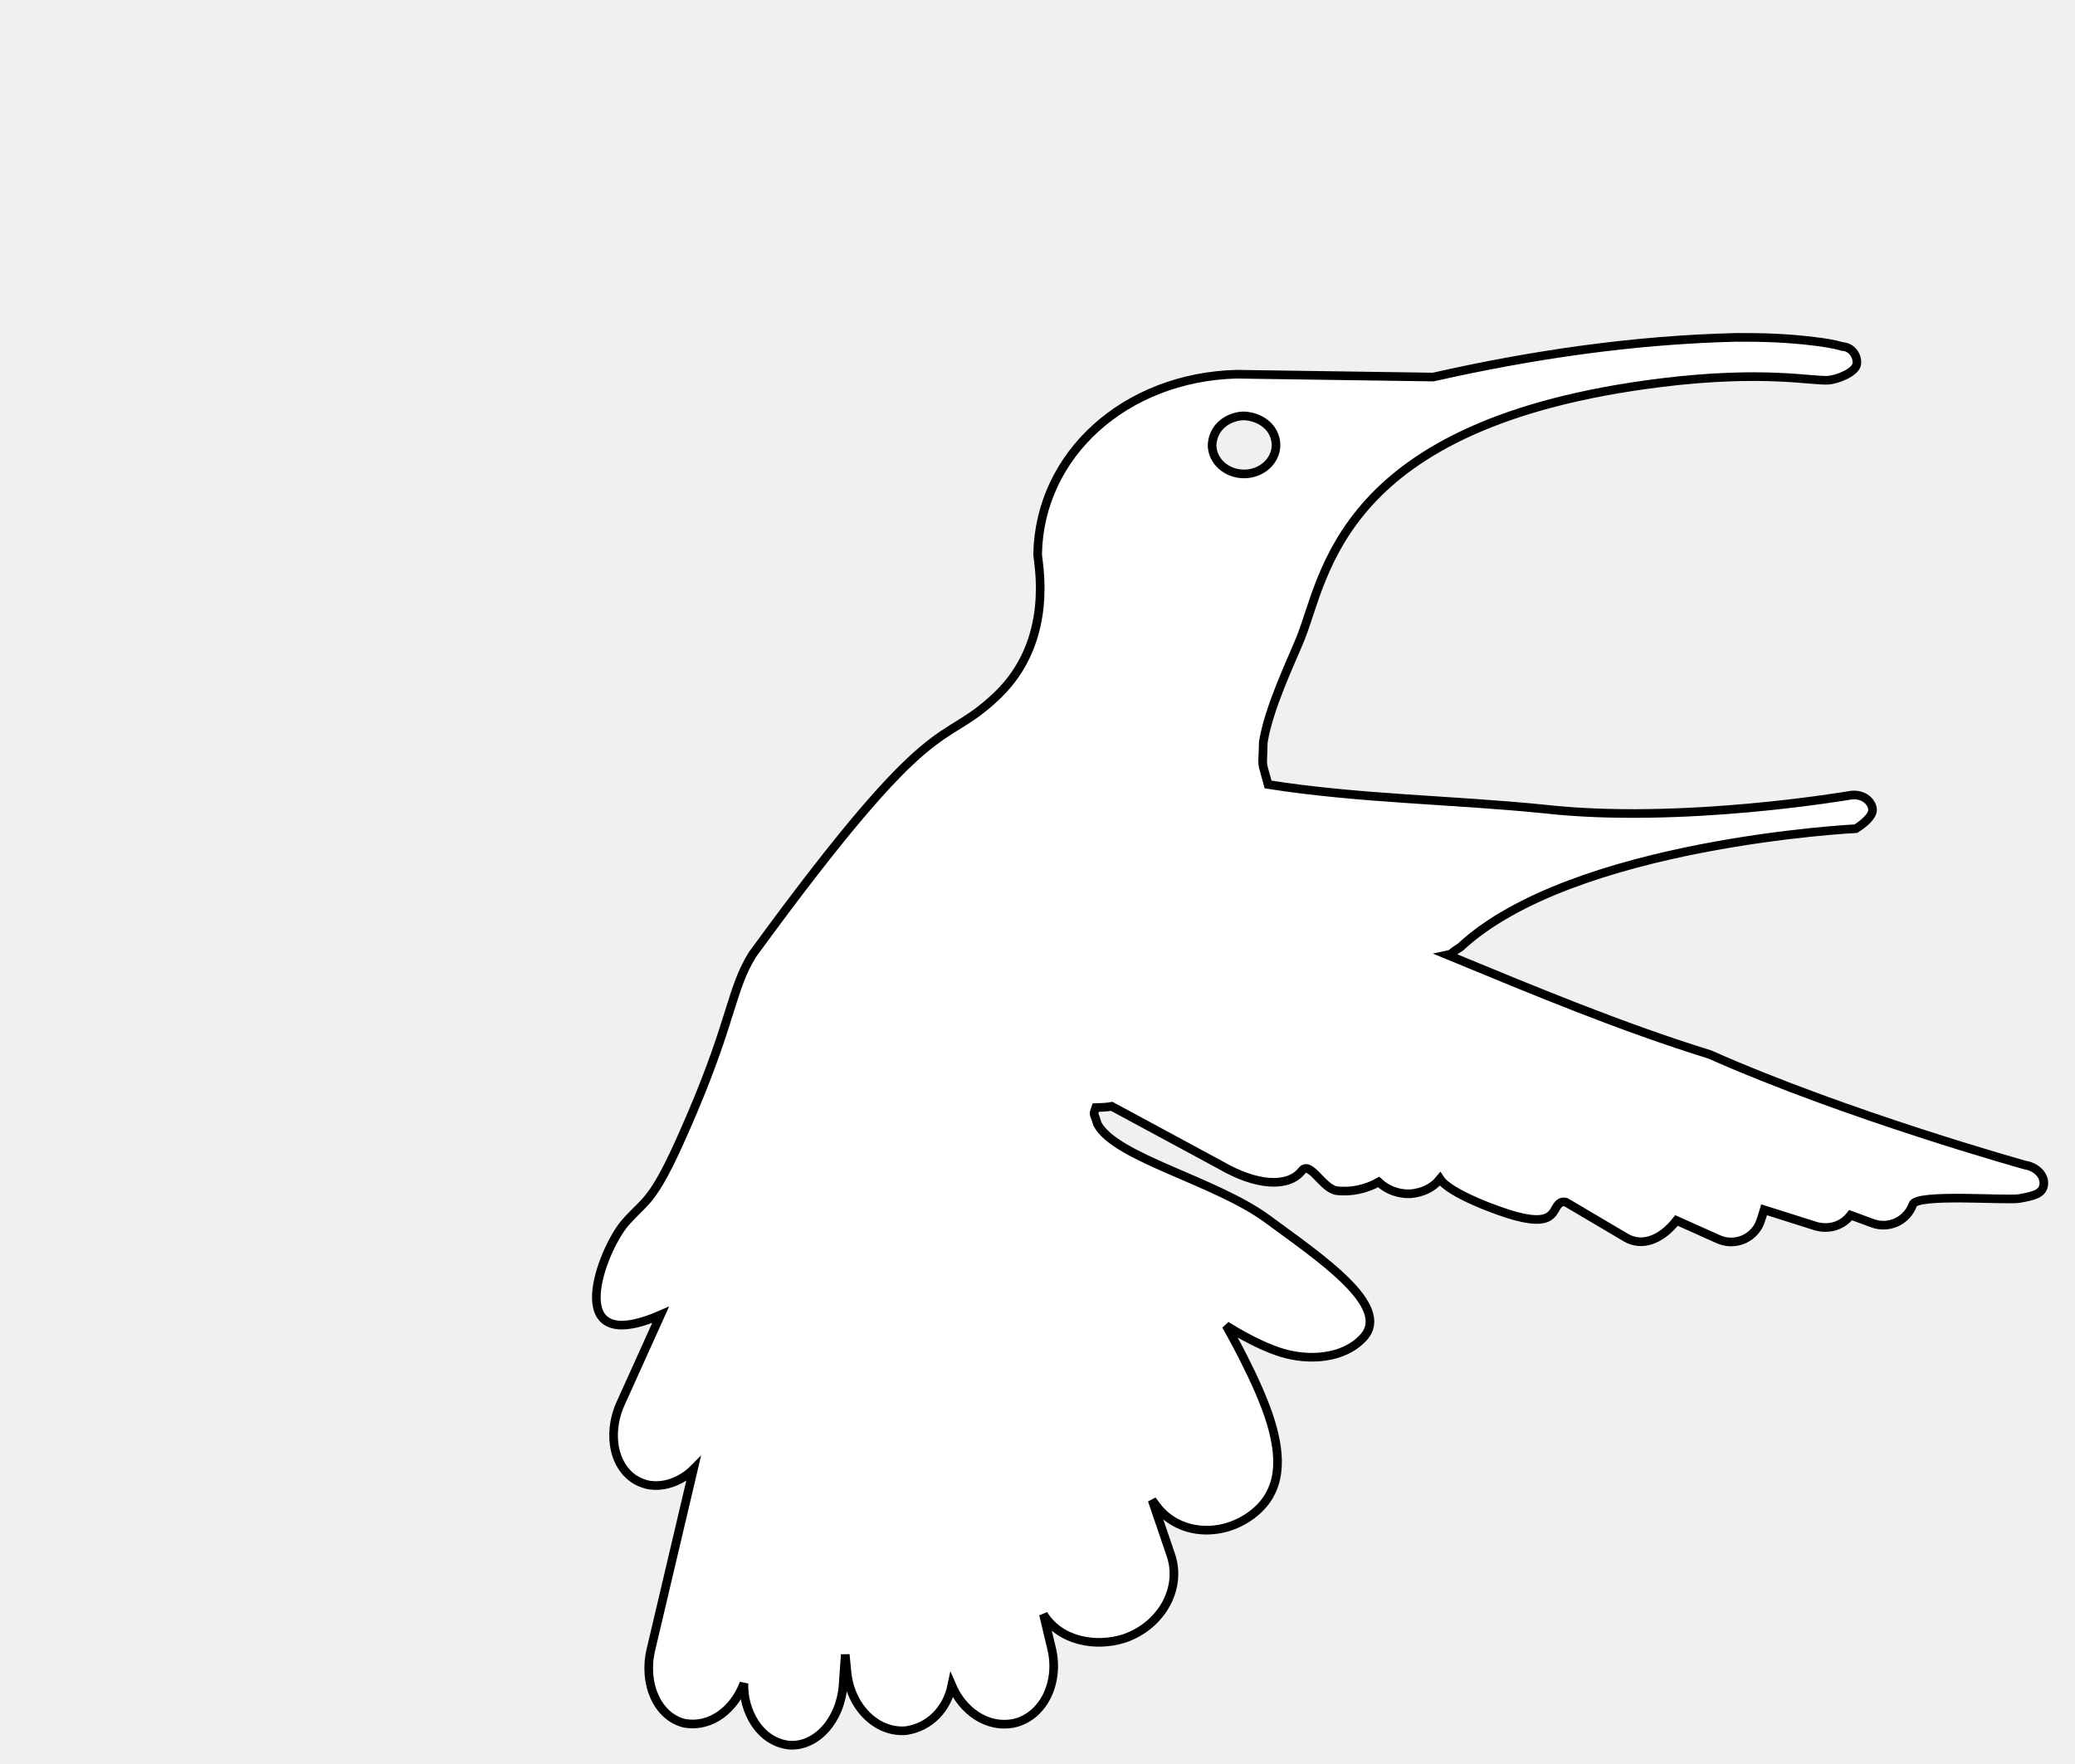
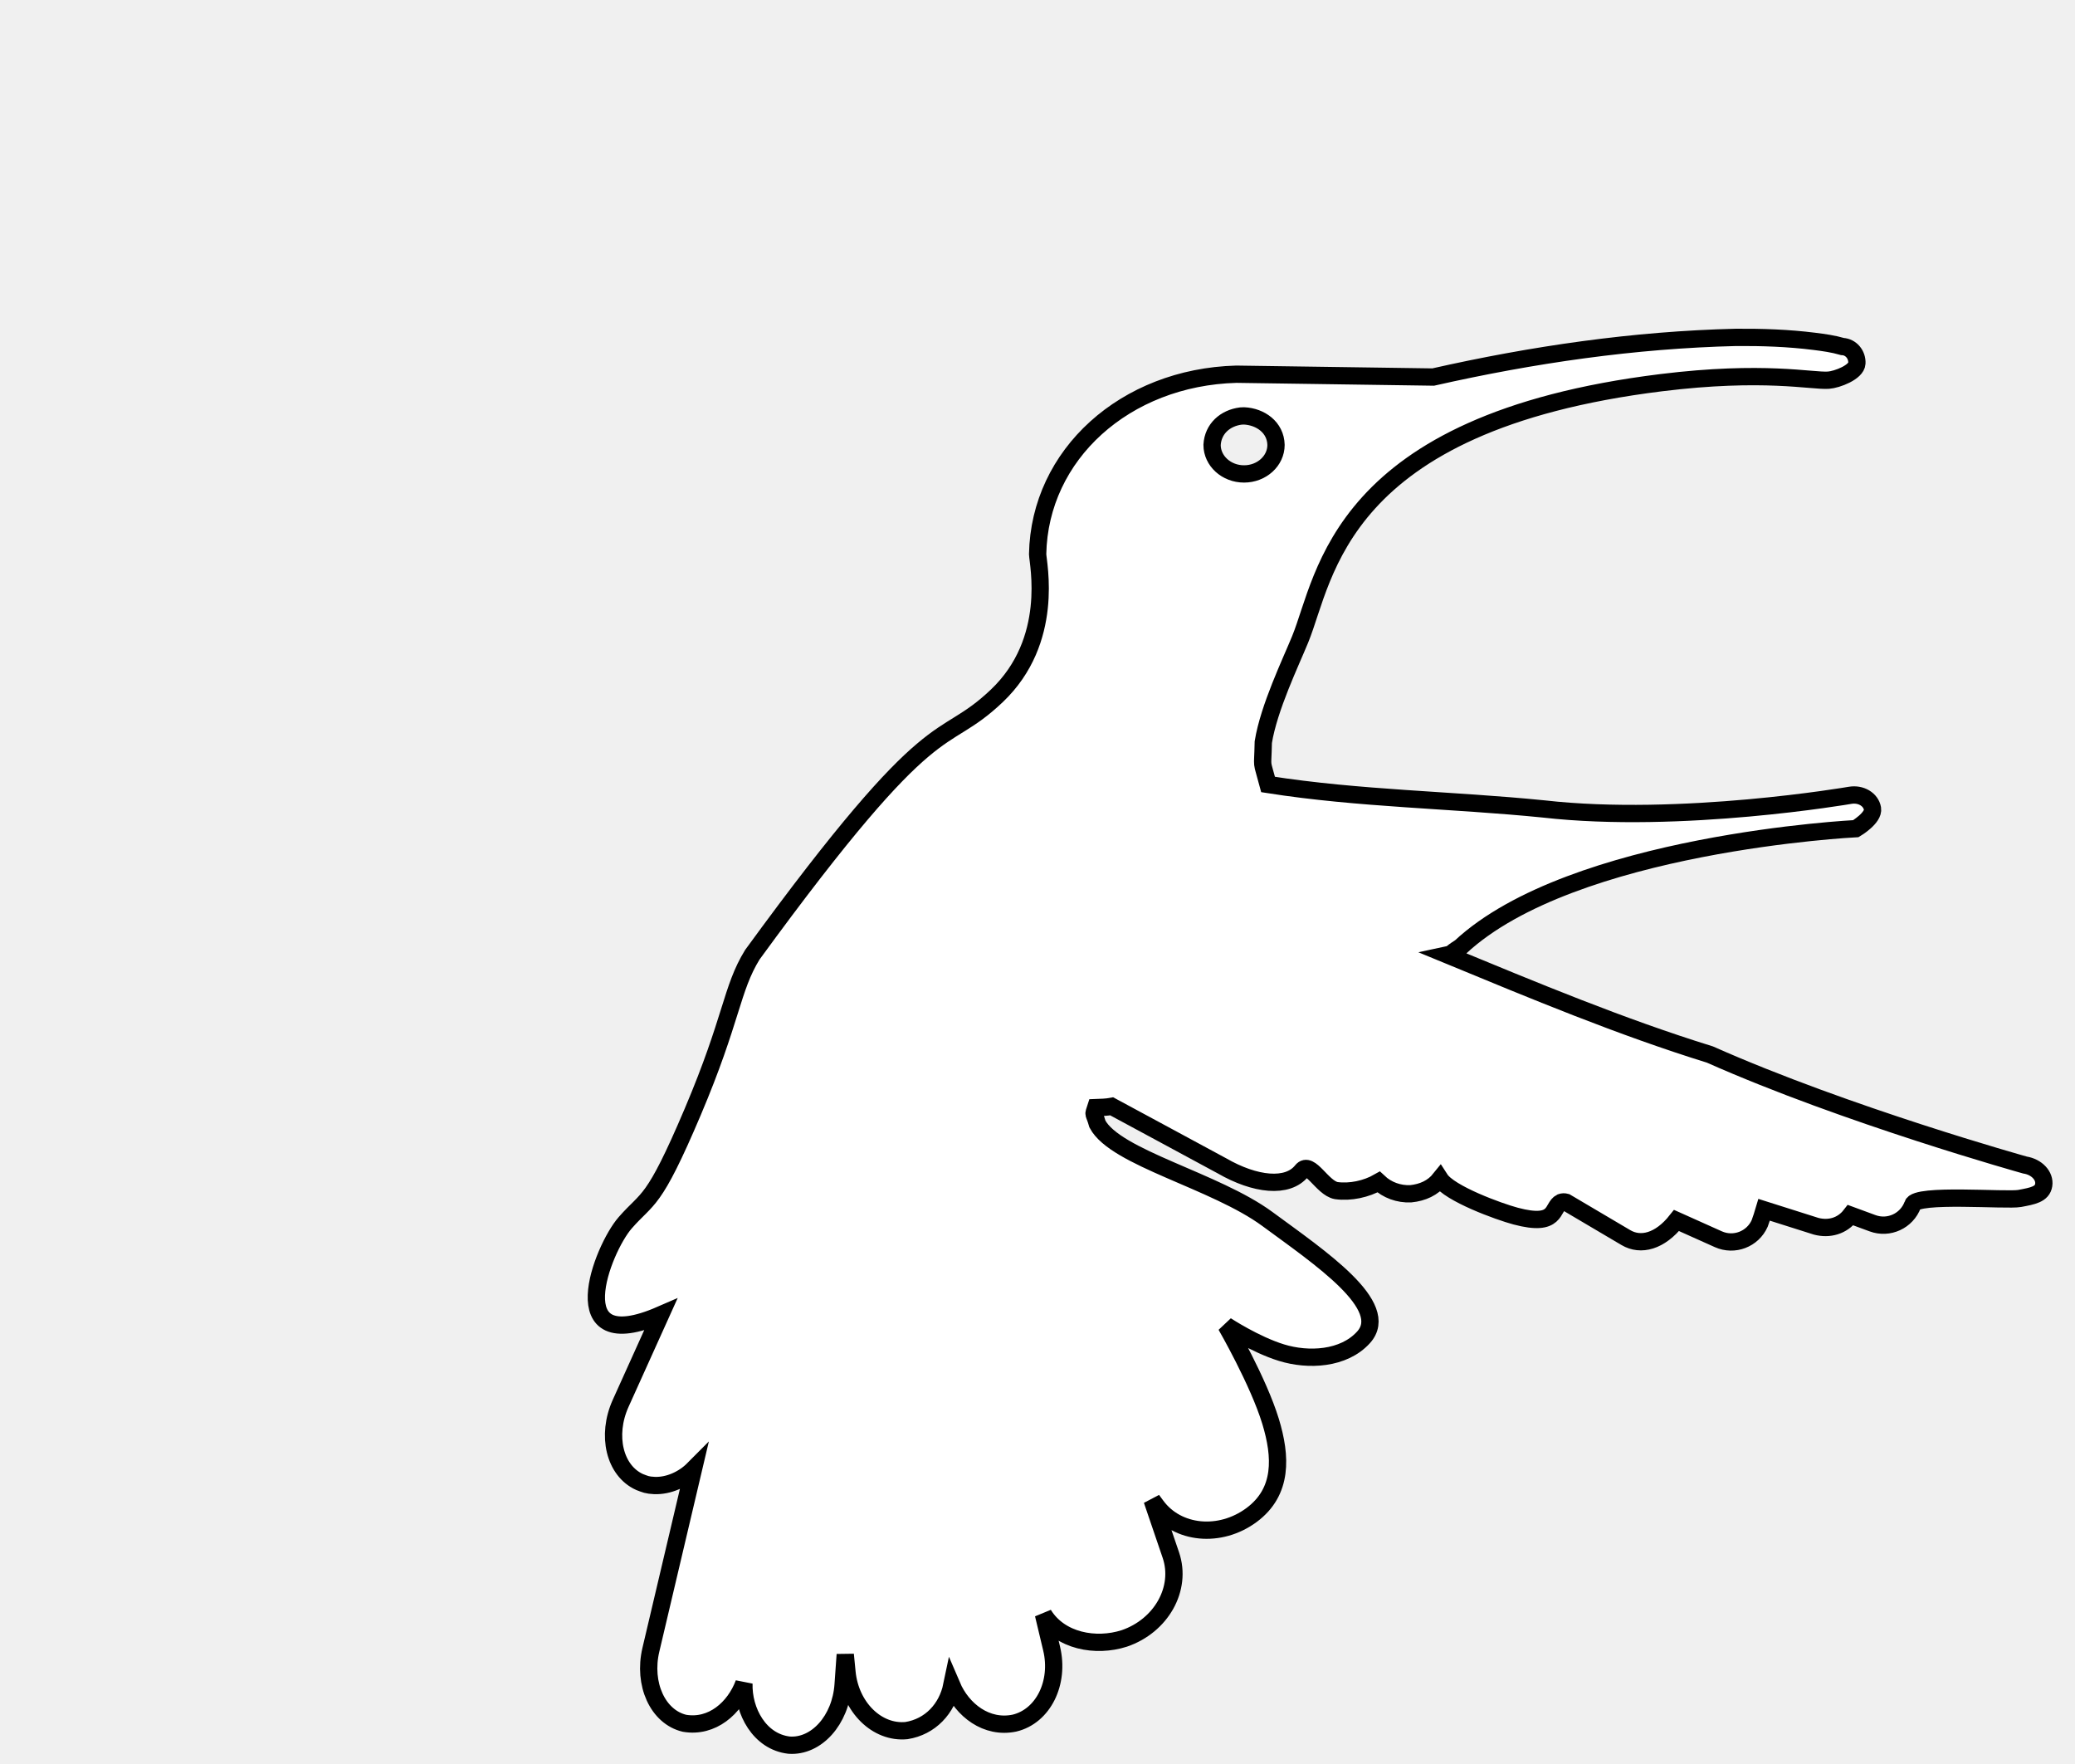
<svg xmlns="http://www.w3.org/2000/svg" version="1.1" x="0" y="0" width="60" height="51" viewBox="0, 0, 60, 51">
  <g id="Layer_2">
    <path d="M50.201,9.754 C50.954,9.749 51.708,9.774 52.455,9.868 C52.729,9.902 53.011,9.941 53.277,10.019 C53.52,10.031 53.706,10.249 53.693,10.505 C53.68,10.761 53.12,10.975 52.87,10.992 C52.395,11.025 51.003,10.697 48.033,11.064 C38.671,12.222 38.333,16.68 37.596,18.481 C37.323,19.149 36.69,20.459 36.529,21.456 C36.512,22.305 36.46,21.897 36.668,22.681 C39.308,23.096 41.982,23.121 44.635,23.388 C48.606,23.838 53.496,22.994 53.496,22.994 C53.808,22.94 54.098,23.112 54.144,23.378 C54.191,23.644 53.663,23.958 53.663,23.958 C53.663,23.958 45.475,24.364 42.227,27.384 C41.877,27.606 42.019,27.571 41.851,27.607 C44.353,28.639 46.855,29.686 49.443,30.488 C53.405,32.248 58.553,33.683 58.553,33.683 C58.894,33.736 59.137,33.996 59.095,34.263 C59.053,34.53 58.778,34.578 58.401,34.649 C58.024,34.72 55.393,34.495 55.308,34.83 C55.135,35.299 54.615,35.539 54.147,35.366 L53.511,35.132 C53.269,35.446 52.892,35.552 52.515,35.453 L51.012,34.977 C50.971,35.117 50.926,35.247 50.882,35.372 C50.678,35.828 50.143,36.032 49.687,35.828 L48.478,35.286 C47.999,35.892 47.444,36.035 47.014,35.781 L45.282,34.758 C45.231,34.744 45.188,34.746 45.138,34.763 C44.86,34.898 45.053,35.487 43.825,35.159 C43.341,35.03 41.912,34.509 41.64,34.086 C41.433,34.345 41.138,34.479 40.792,34.514 C40.444,34.529 40.111,34.407 39.864,34.174 C39.511,34.376 39.048,34.479 38.637,34.422 C38.229,34.344 37.881,33.55 37.643,33.849 C37.234,34.363 36.292,34.259 35.333,33.706 C34.272,33.13 33.208,32.561 32.146,31.986 C31.994,32.015 31.839,32.017 31.684,32.023 C31.603,32.277 31.624,32.119 31.733,32.498 C32.256,33.48 35.138,34.131 36.65,35.245 C38.163,36.359 40.253,37.756 39.426,38.666 C38.852,39.298 37.83,39.346 37.058,39.108 C36.286,38.871 35.453,38.322 35.453,38.322 C35.453,38.322 36.391,39.947 36.74,41.096 C37.048,42.109 37.1,43.127 36.189,43.802 C35.278,44.476 34.047,44.359 33.44,43.539 L33.314,43.369 L33.856,44.96 C34.185,45.926 33.581,47.005 32.508,47.37 C31.69,47.632 30.651,47.453 30.172,46.673 L30.408,47.662 C30.645,48.654 30.164,49.62 29.333,49.818 C28.527,49.986 27.827,49.446 27.522,48.731 C27.382,49.406 26.898,49.925 26.211,50.034 C25.361,50.117 24.591,49.362 24.491,48.347 L24.441,47.836 L24.379,48.712 C24.308,49.73 23.609,50.51 22.819,50.455 C21.962,50.358 21.486,49.468 21.511,48.668 C21.243,49.385 20.592,49.958 19.794,49.823 C19.022,49.641 18.586,48.689 18.821,47.696 L20.051,42.478 C19.763,42.768 19.332,42.967 18.918,42.948 C18.709,42.938 18.66,42.91 18.495,42.848 C17.772,42.522 17.527,41.504 17.946,40.574 L19.102,38.014 C16.179,39.285 17.413,36.111 18.079,35.351 C18.745,34.59 18.882,34.852 20.029,32.15 C21.175,29.448 21.145,28.592 21.754,27.603 C27.137,20.221 27.135,21.722 28.823,20.119 C30.51,18.516 30.011,16.288 30.004,16.021 C30.058,13.141 32.532,10.907 35.75,10.819 L41.441,10.901 C44.321,10.251 47.249,9.825 50.201,9.754 z M35.972,12.024 L35.878,12.028 C35.427,12.086 35.074,12.396 35.048,12.863 C35.048,13.326 35.462,13.702 35.972,13.702 C36.483,13.702 36.897,13.326 36.897,12.863 C36.885,12.355 36.447,12.046 35.972,12.024 z" fill="#FFFFFF" />
-     <path d="M50.201,9.754 C50.954,9.749 51.708,9.774 52.455,9.868 C52.729,9.902 53.011,9.941 53.277,10.019 C53.52,10.031 53.706,10.249 53.693,10.505 C53.68,10.761 53.12,10.975 52.87,10.992 C52.395,11.025 51.003,10.697 48.033,11.064 C38.671,12.222 38.333,16.68 37.596,18.481 C37.323,19.149 36.69,20.459 36.529,21.456 C36.512,22.305 36.46,21.897 36.668,22.681 C39.308,23.096 41.982,23.121 44.635,23.388 C48.606,23.838 53.496,22.994 53.496,22.994 C53.808,22.94 54.098,23.112 54.144,23.378 C54.191,23.644 53.663,23.958 53.663,23.958 C53.663,23.958 45.475,24.364 42.227,27.384 C41.877,27.606 42.019,27.571 41.851,27.607 C44.353,28.639 46.855,29.686 49.443,30.488 C53.405,32.248 58.553,33.683 58.553,33.683 C58.894,33.736 59.137,33.996 59.095,34.263 C59.053,34.53 58.778,34.578 58.401,34.649 C58.024,34.72 55.393,34.495 55.308,34.83 C55.135,35.299 54.615,35.539 54.147,35.366 L53.511,35.132 C53.269,35.446 52.892,35.552 52.515,35.453 L51.012,34.977 C50.971,35.117 50.926,35.247 50.882,35.372 C50.678,35.828 50.143,36.032 49.687,35.828 L48.478,35.286 C47.999,35.892 47.444,36.035 47.014,35.781 L45.282,34.758 C45.231,34.744 45.188,34.746 45.138,34.763 C44.86,34.898 45.053,35.487 43.825,35.159 C43.341,35.03 41.912,34.509 41.64,34.086 C41.433,34.345 41.138,34.479 40.792,34.514 C40.444,34.529 40.111,34.407 39.864,34.174 C39.511,34.376 39.048,34.479 38.637,34.422 C38.229,34.344 37.881,33.55 37.643,33.849 C37.234,34.363 36.292,34.259 35.333,33.706 C34.272,33.13 33.208,32.561 32.146,31.986 C31.994,32.015 31.839,32.017 31.684,32.023 C31.603,32.277 31.624,32.119 31.733,32.498 C32.256,33.48 35.138,34.131 36.65,35.245 C38.163,36.359 40.253,37.756 39.426,38.666 C38.852,39.298 37.83,39.346 37.058,39.108 C36.286,38.871 35.453,38.322 35.453,38.322 C35.453,38.322 36.391,39.947 36.74,41.096 C37.048,42.109 37.1,43.127 36.189,43.802 C35.278,44.476 34.047,44.359 33.44,43.539 L33.314,43.369 L33.856,44.96 C34.185,45.926 33.581,47.005 32.508,47.37 C31.69,47.632 30.651,47.453 30.172,46.673 L30.408,47.662 C30.645,48.654 30.164,49.62 29.333,49.818 C28.527,49.986 27.827,49.446 27.522,48.731 C27.382,49.406 26.898,49.925 26.211,50.034 C25.361,50.117 24.591,49.362 24.491,48.347 L24.441,47.836 L24.379,48.712 C24.308,49.73 23.609,50.51 22.819,50.455 C21.962,50.358 21.486,49.468 21.511,48.668 C21.243,49.385 20.592,49.958 19.794,49.823 C19.022,49.641 18.586,48.689 18.821,47.696 L20.051,42.478 C19.763,42.768 19.332,42.967 18.918,42.948 C18.709,42.938 18.66,42.91 18.495,42.848 C17.772,42.522 17.527,41.504 17.946,40.574 L19.102,38.014 C16.179,39.285 17.413,36.111 18.079,35.351 C18.745,34.59 18.882,34.852 20.029,32.15 C21.175,29.448 21.145,28.592 21.754,27.603 C27.137,20.221 27.135,21.722 28.823,20.119 C30.51,18.516 30.011,16.288 30.004,16.021 C30.058,13.141 32.532,10.907 35.75,10.819 L41.441,10.901 C44.321,10.251 47.249,9.825 50.201,9.754 z M35.972,12.024 L35.878,12.028 C35.427,12.086 35.074,12.396 35.048,12.863 C35.048,13.326 35.462,13.702 35.972,13.702 C36.483,13.702 36.897,13.326 36.897,12.863 C36.885,12.355 36.447,12.046 35.972,12.024 z" fill-opacity="0" stroke="#000000" stroke-width="0.25" />
+     <path d="M50.201,9.754 C50.954,9.749 51.708,9.774 52.455,9.868 C52.729,9.902 53.011,9.941 53.277,10.019 C53.52,10.031 53.706,10.249 53.693,10.505 C53.68,10.761 53.12,10.975 52.87,10.992 C52.395,11.025 51.003,10.697 48.033,11.064 C38.671,12.222 38.333,16.68 37.596,18.481 C37.323,19.149 36.69,20.459 36.529,21.456 C36.512,22.305 36.46,21.897 36.668,22.681 C39.308,23.096 41.982,23.121 44.635,23.388 C48.606,23.838 53.496,22.994 53.496,22.994 C53.808,22.94 54.098,23.112 54.144,23.378 C54.191,23.644 53.663,23.958 53.663,23.958 C53.663,23.958 45.475,24.364 42.227,27.384 C41.877,27.606 42.019,27.571 41.851,27.607 C44.353,28.639 46.855,29.686 49.443,30.488 C53.405,32.248 58.553,33.683 58.553,33.683 C58.894,33.736 59.137,33.996 59.095,34.263 C59.053,34.53 58.778,34.578 58.401,34.649 C58.024,34.72 55.393,34.495 55.308,34.83 C55.135,35.299 54.615,35.539 54.147,35.366 L53.511,35.132 C53.269,35.446 52.892,35.552 52.515,35.453 L51.012,34.977 C50.971,35.117 50.926,35.247 50.882,35.372 C50.678,35.828 50.143,36.032 49.687,35.828 L48.478,35.286 C47.999,35.892 47.444,36.035 47.014,35.781 L45.282,34.758 C45.231,34.744 45.188,34.746 45.138,34.763 C44.86,34.898 45.053,35.487 43.825,35.159 C43.341,35.03 41.912,34.509 41.64,34.086 C41.433,34.345 41.138,34.479 40.792,34.514 C40.444,34.529 40.111,34.407 39.864,34.174 C39.511,34.376 39.048,34.479 38.637,34.422 C38.229,34.344 37.881,33.55 37.643,33.849 C37.234,34.363 36.292,34.259 35.333,33.706 C34.272,33.13 33.208,32.561 32.146,31.986 C31.994,32.015 31.839,32.017 31.684,32.023 C31.603,32.277 31.624,32.119 31.733,32.498 C32.256,33.48 35.138,34.131 36.65,35.245 C38.163,36.359 40.253,37.756 39.426,38.666 C38.852,39.298 37.83,39.346 37.058,39.108 C36.286,38.871 35.453,38.322 35.453,38.322 C35.453,38.322 36.391,39.947 36.74,41.096 C37.048,42.109 37.1,43.127 36.189,43.802 C35.278,44.476 34.047,44.359 33.44,43.539 L33.314,43.369 L33.856,44.96 C34.185,45.926 33.581,47.005 32.508,47.37 C31.69,47.632 30.651,47.453 30.172,46.673 L30.408,47.662 C30.645,48.654 30.164,49.62 29.333,49.818 C28.527,49.986 27.827,49.446 27.522,48.731 C27.382,49.406 26.898,49.925 26.211,50.034 C25.361,50.117 24.591,49.362 24.491,48.347 L24.441,47.836 L24.379,48.712 C24.308,49.73 23.609,50.51 22.819,50.455 C21.962,50.358 21.486,49.468 21.511,48.668 C21.243,49.385 20.592,49.958 19.794,49.823 C19.022,49.641 18.586,48.689 18.821,47.696 L20.051,42.478 C19.763,42.768 19.332,42.967 18.918,42.948 C18.709,42.938 18.66,42.91 18.495,42.848 C17.772,42.522 17.527,41.504 17.946,40.574 L19.102,38.014 C16.179,39.285 17.413,36.111 18.079,35.351 C18.745,34.59 18.882,34.852 20.029,32.15 C21.175,29.448 21.145,28.592 21.754,27.603 C27.137,20.221 27.135,21.722 28.823,20.119 C30.51,18.516 30.011,16.288 30.004,16.021 C30.058,13.141 32.532,10.907 35.75,10.819 L41.441,10.901 C44.321,10.251 47.249,9.825 50.201,9.754 z M35.972,12.024 L35.878,12.028 C35.427,12.086 35.074,12.396 35.048,12.863 C35.048,13.326 35.462,13.702 35.972,13.702 C36.483,13.702 36.897,13.326 36.897,12.863 C36.885,12.355 36.447,12.046 35.972,12.024 z" fill-opacity="0" stroke="#000000" stroke-width="0.5" />
  </g>
</svg>
